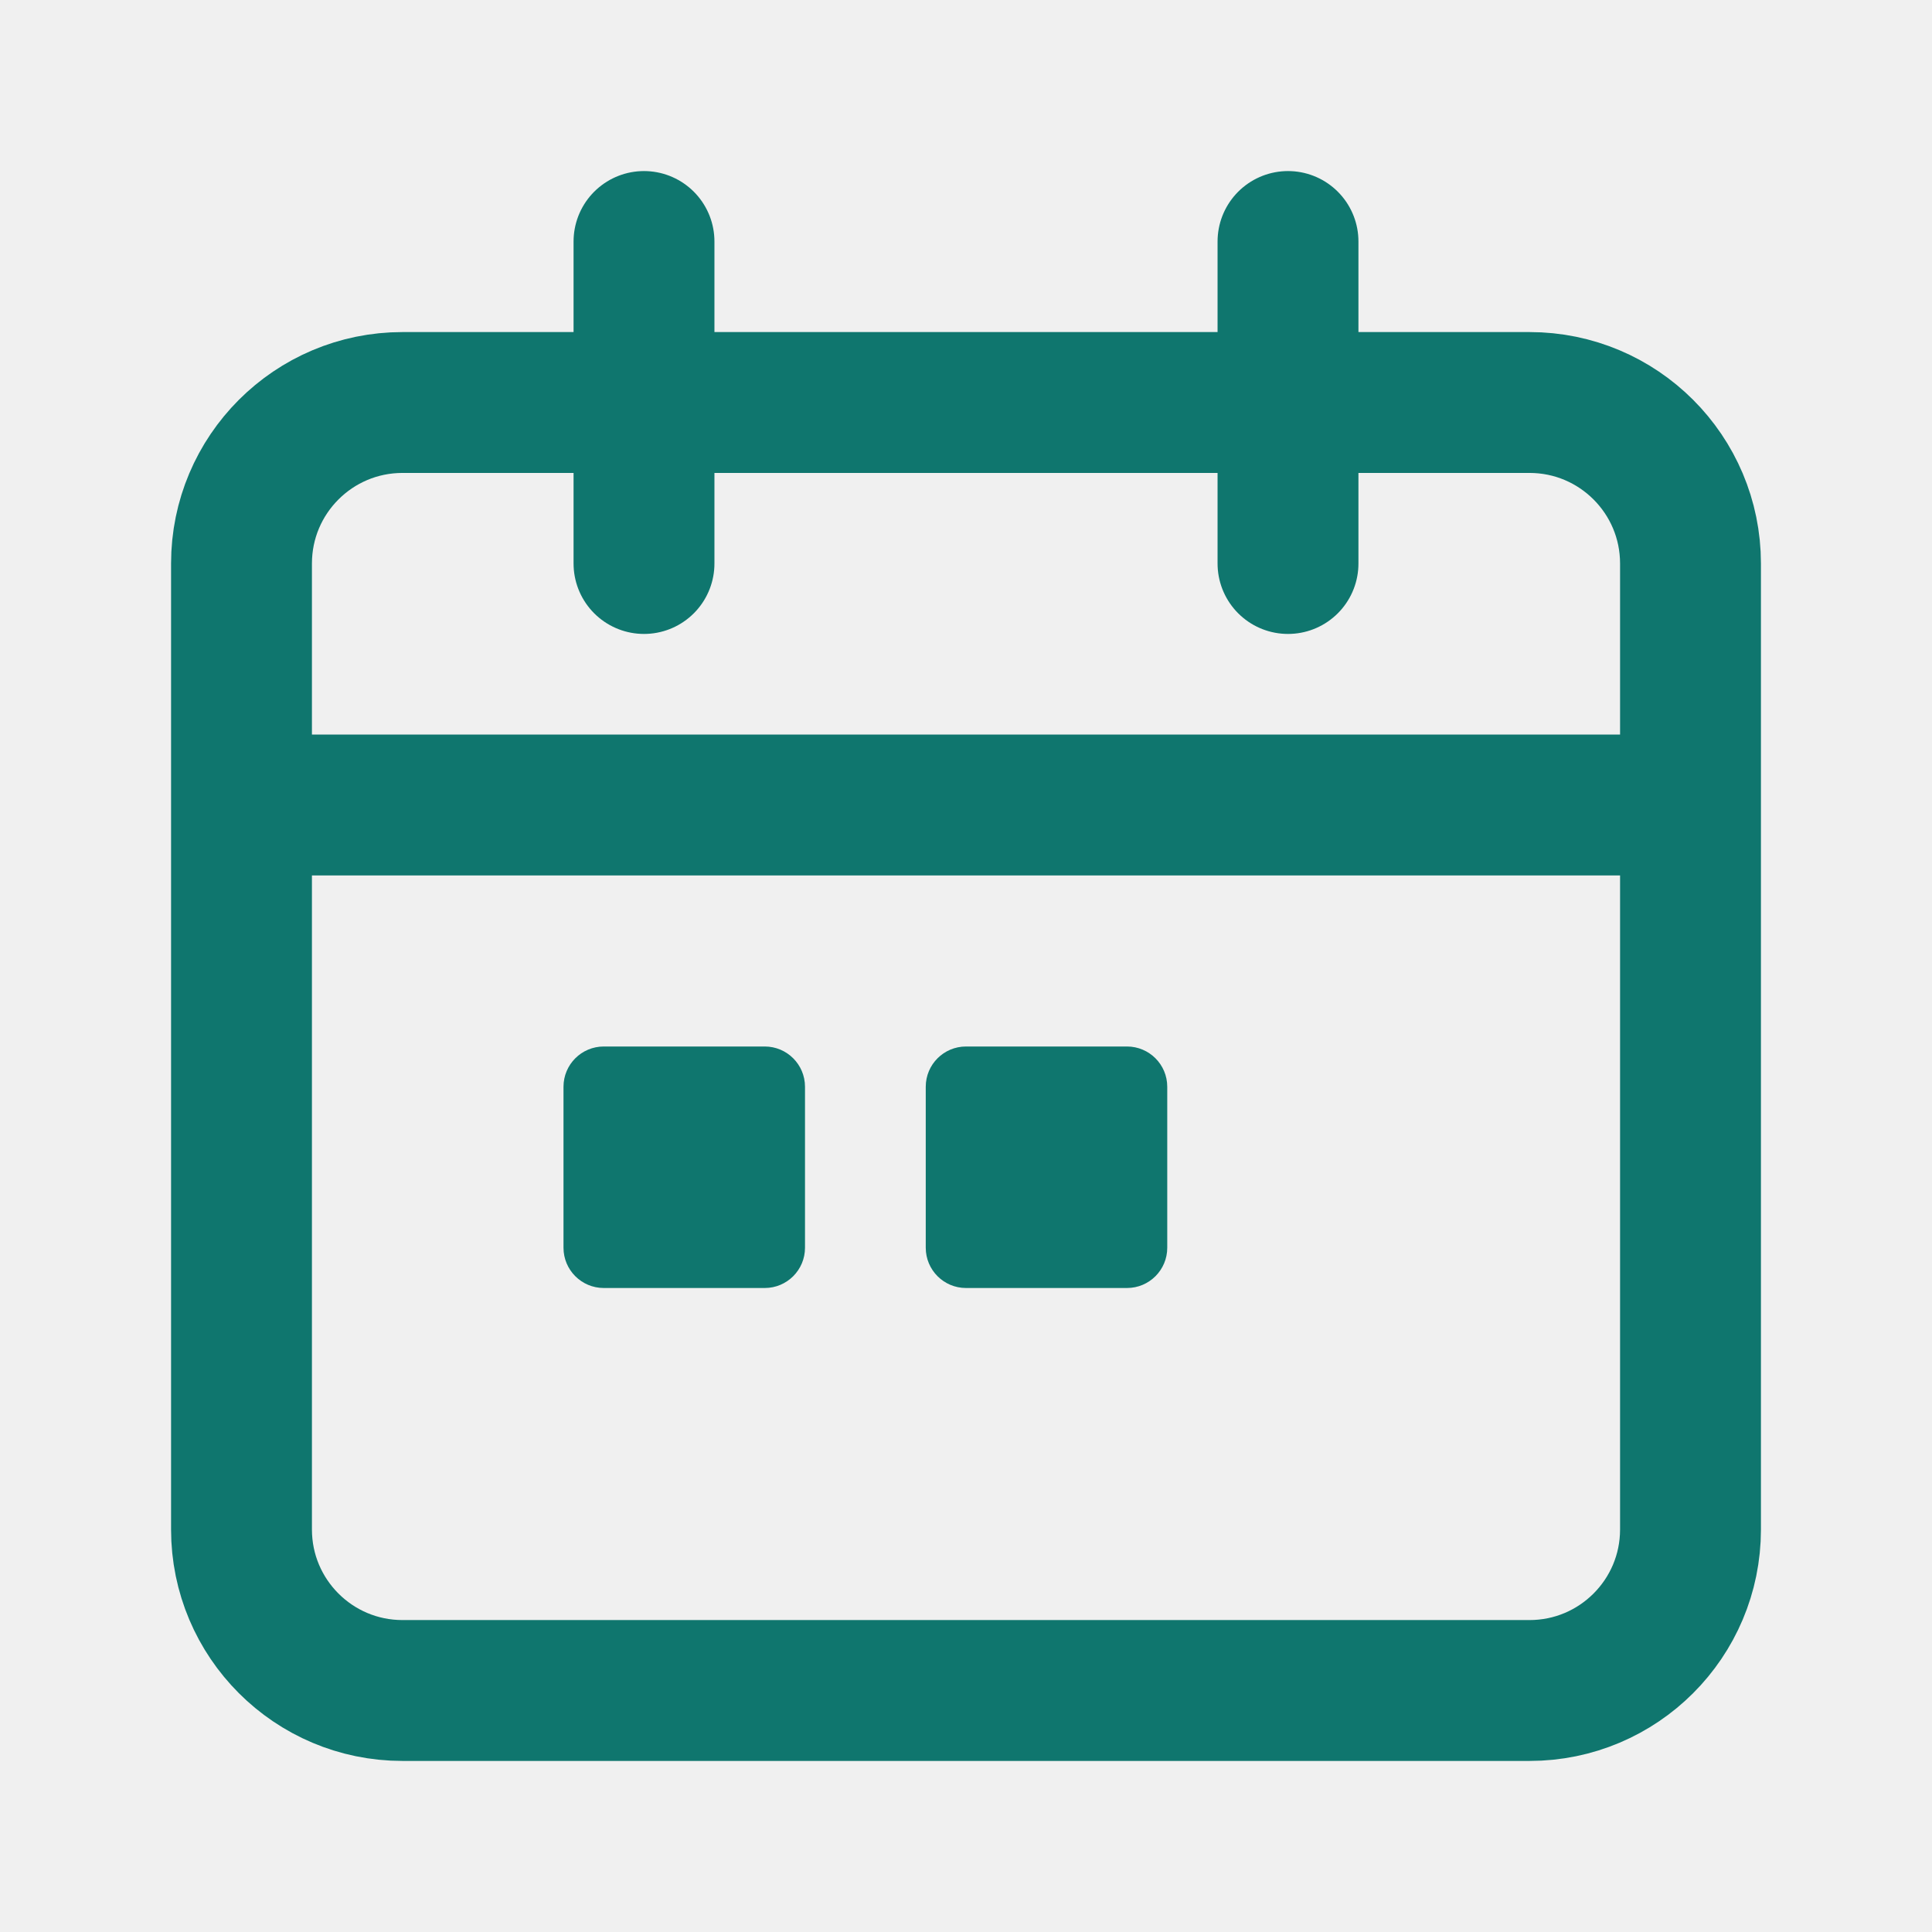
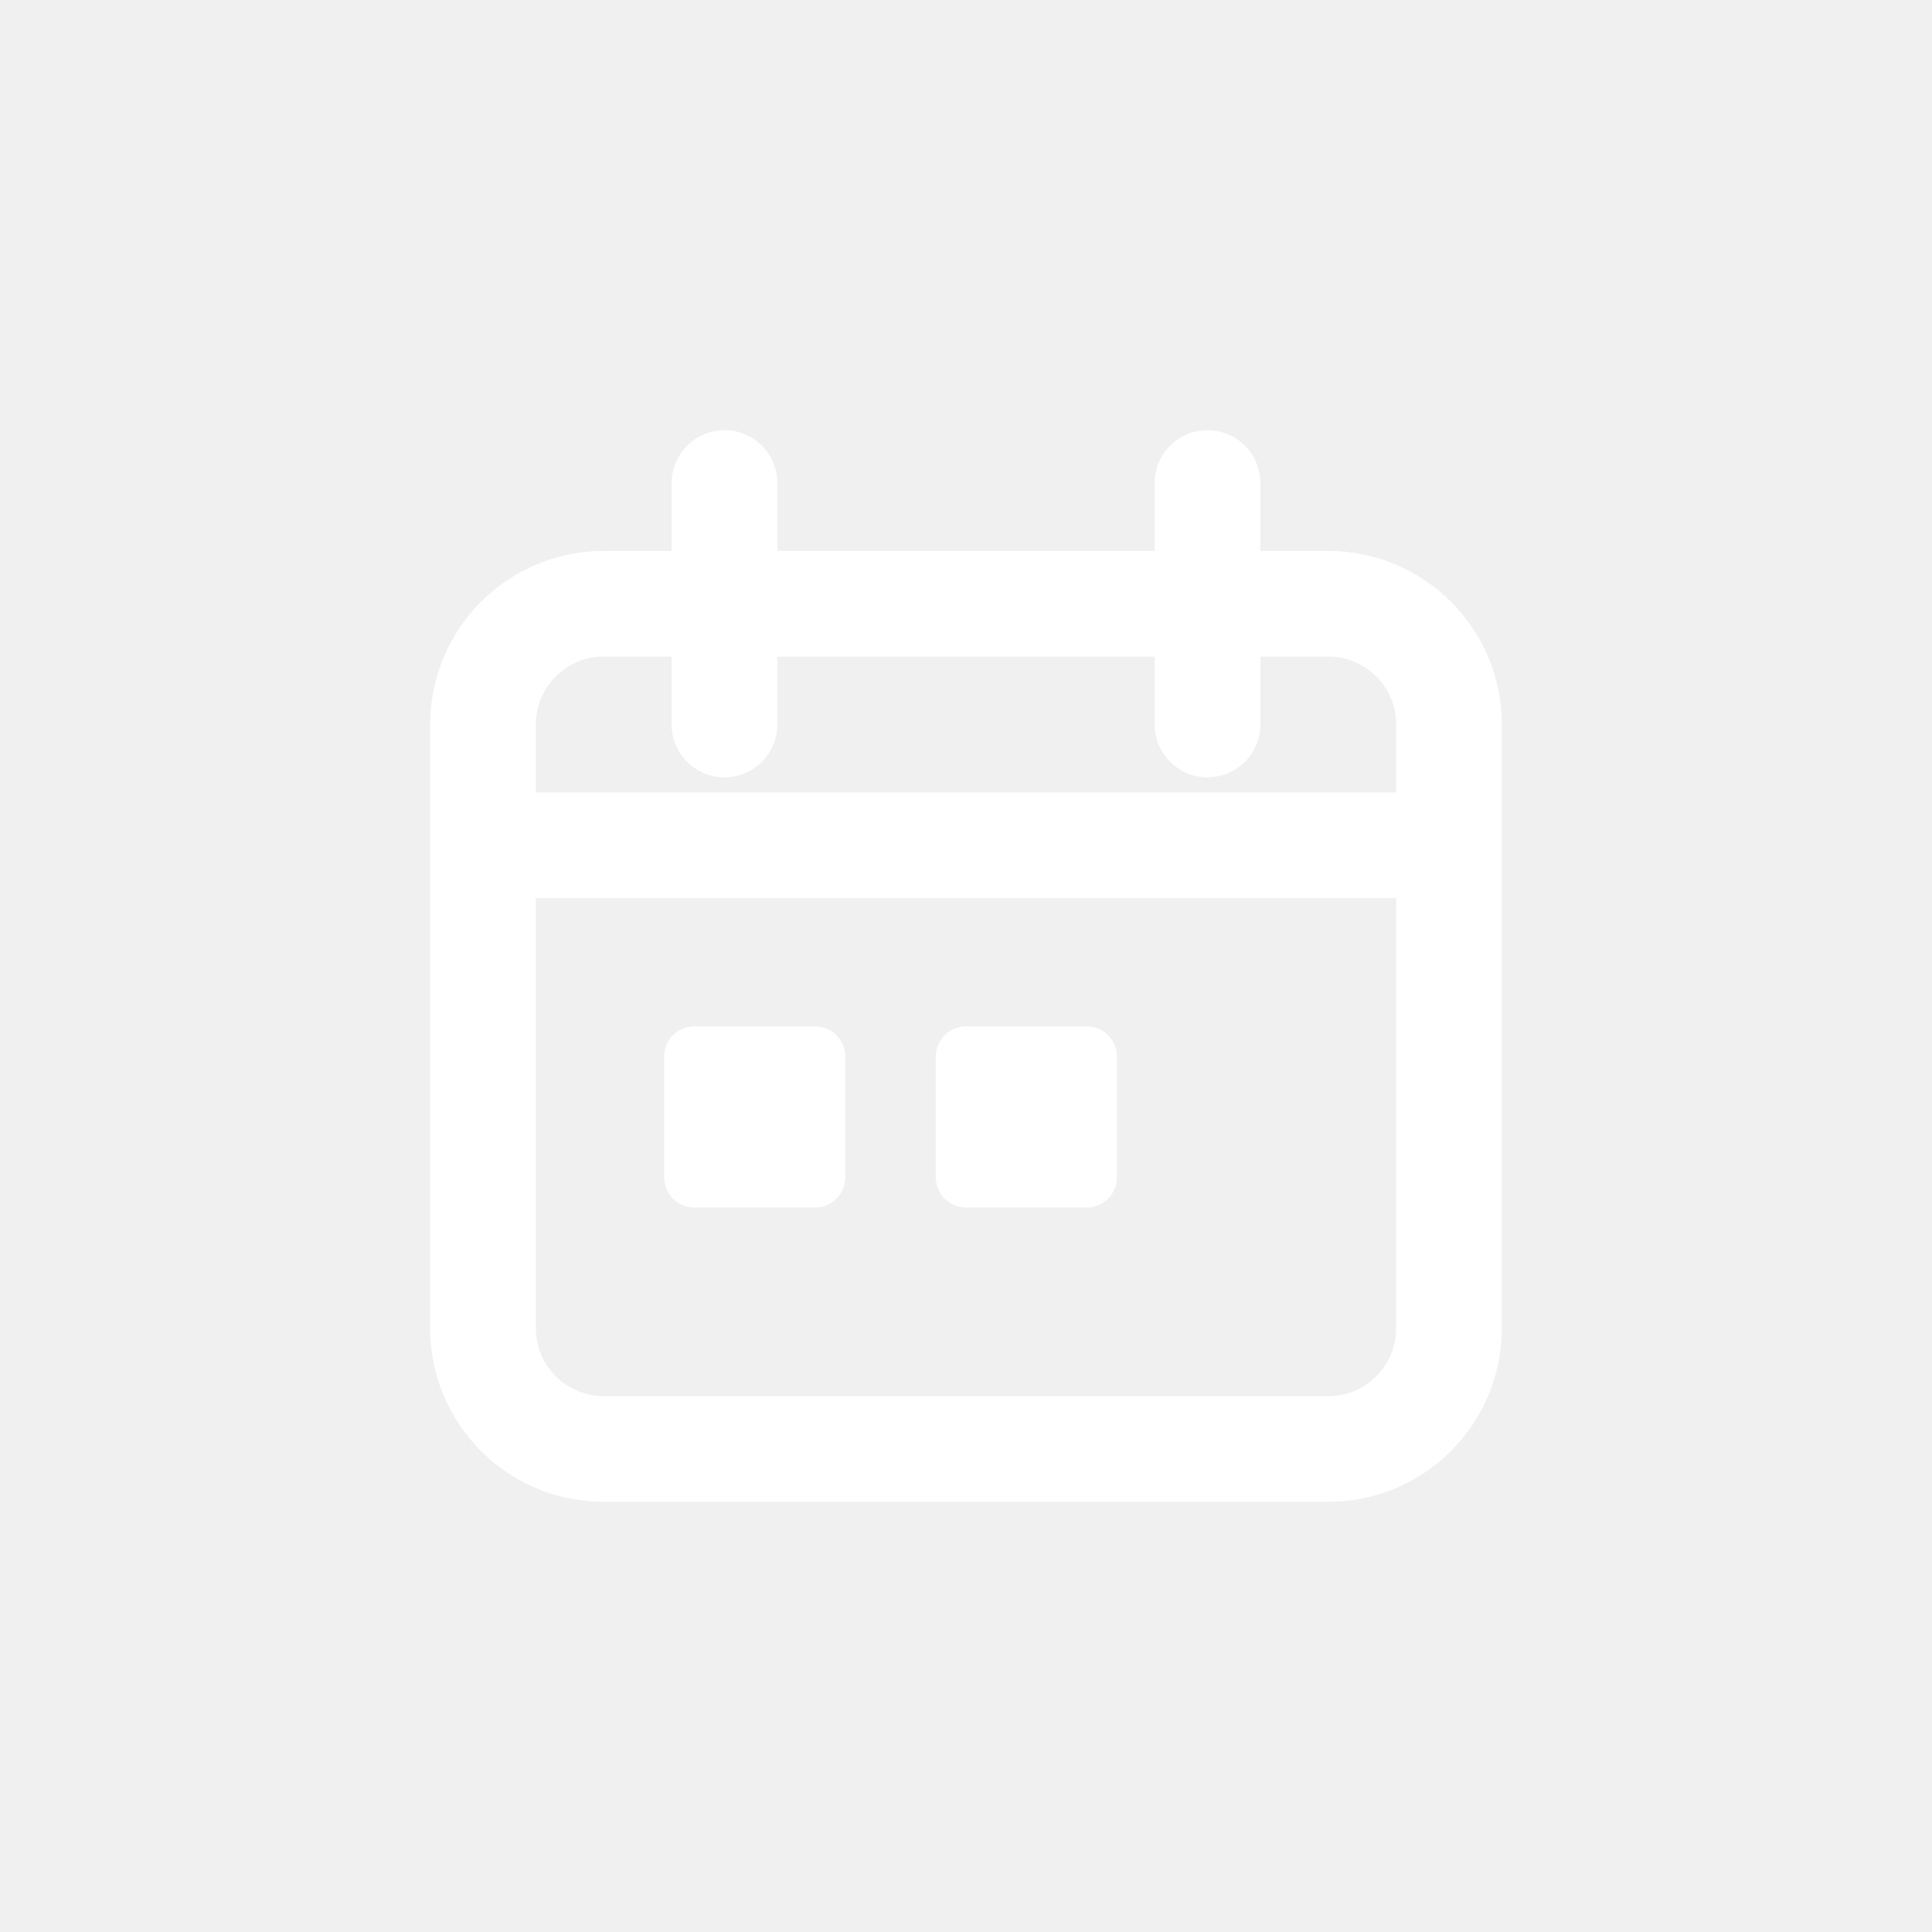
- <svg xmlns="http://www.w3.org/2000/svg" viewBox="0 0 24 24" fill="none">
-   <rect x="3" y="5" width="18" height="16" rx="2" stroke="#0F766E" stroke-width="1.75" />
-   <path d="M3 10h18" stroke="#0F766E" stroke-width="1.75" />
-   <path d="M8 3v4M16 3v4" stroke="#0F766E" stroke-width="1.75" stroke-linecap="round" />
-   <rect x="7" y="13" width="3" height="3" rx="0.5" fill="#0F766E" />
-   <rect x="11.5" y="13" width="3" height="3" rx="0.5" fill="#0F766E" />
+ <svg xmlns="http://www.w3.org/2000/svg" viewBox="0 0 32 32" fill="none">
+   <rect x="8" y="10" width="16" height="14" rx="2" stroke="#fff" stroke-width="1.75" />
+   <path d="M8 14h16" stroke="#fff" stroke-width="1.75" />
+   <path d="M12 8v4M20 8v4" stroke="#fff" stroke-width="1.75" stroke-linecap="round" />
+   <rect x="11" y="17" width="3" height="3" rx="0.5" fill="#fff" />
+   <rect x="15.5" y="17" width="3" height="3" rx="0.5" fill="#fff" />
</svg>
